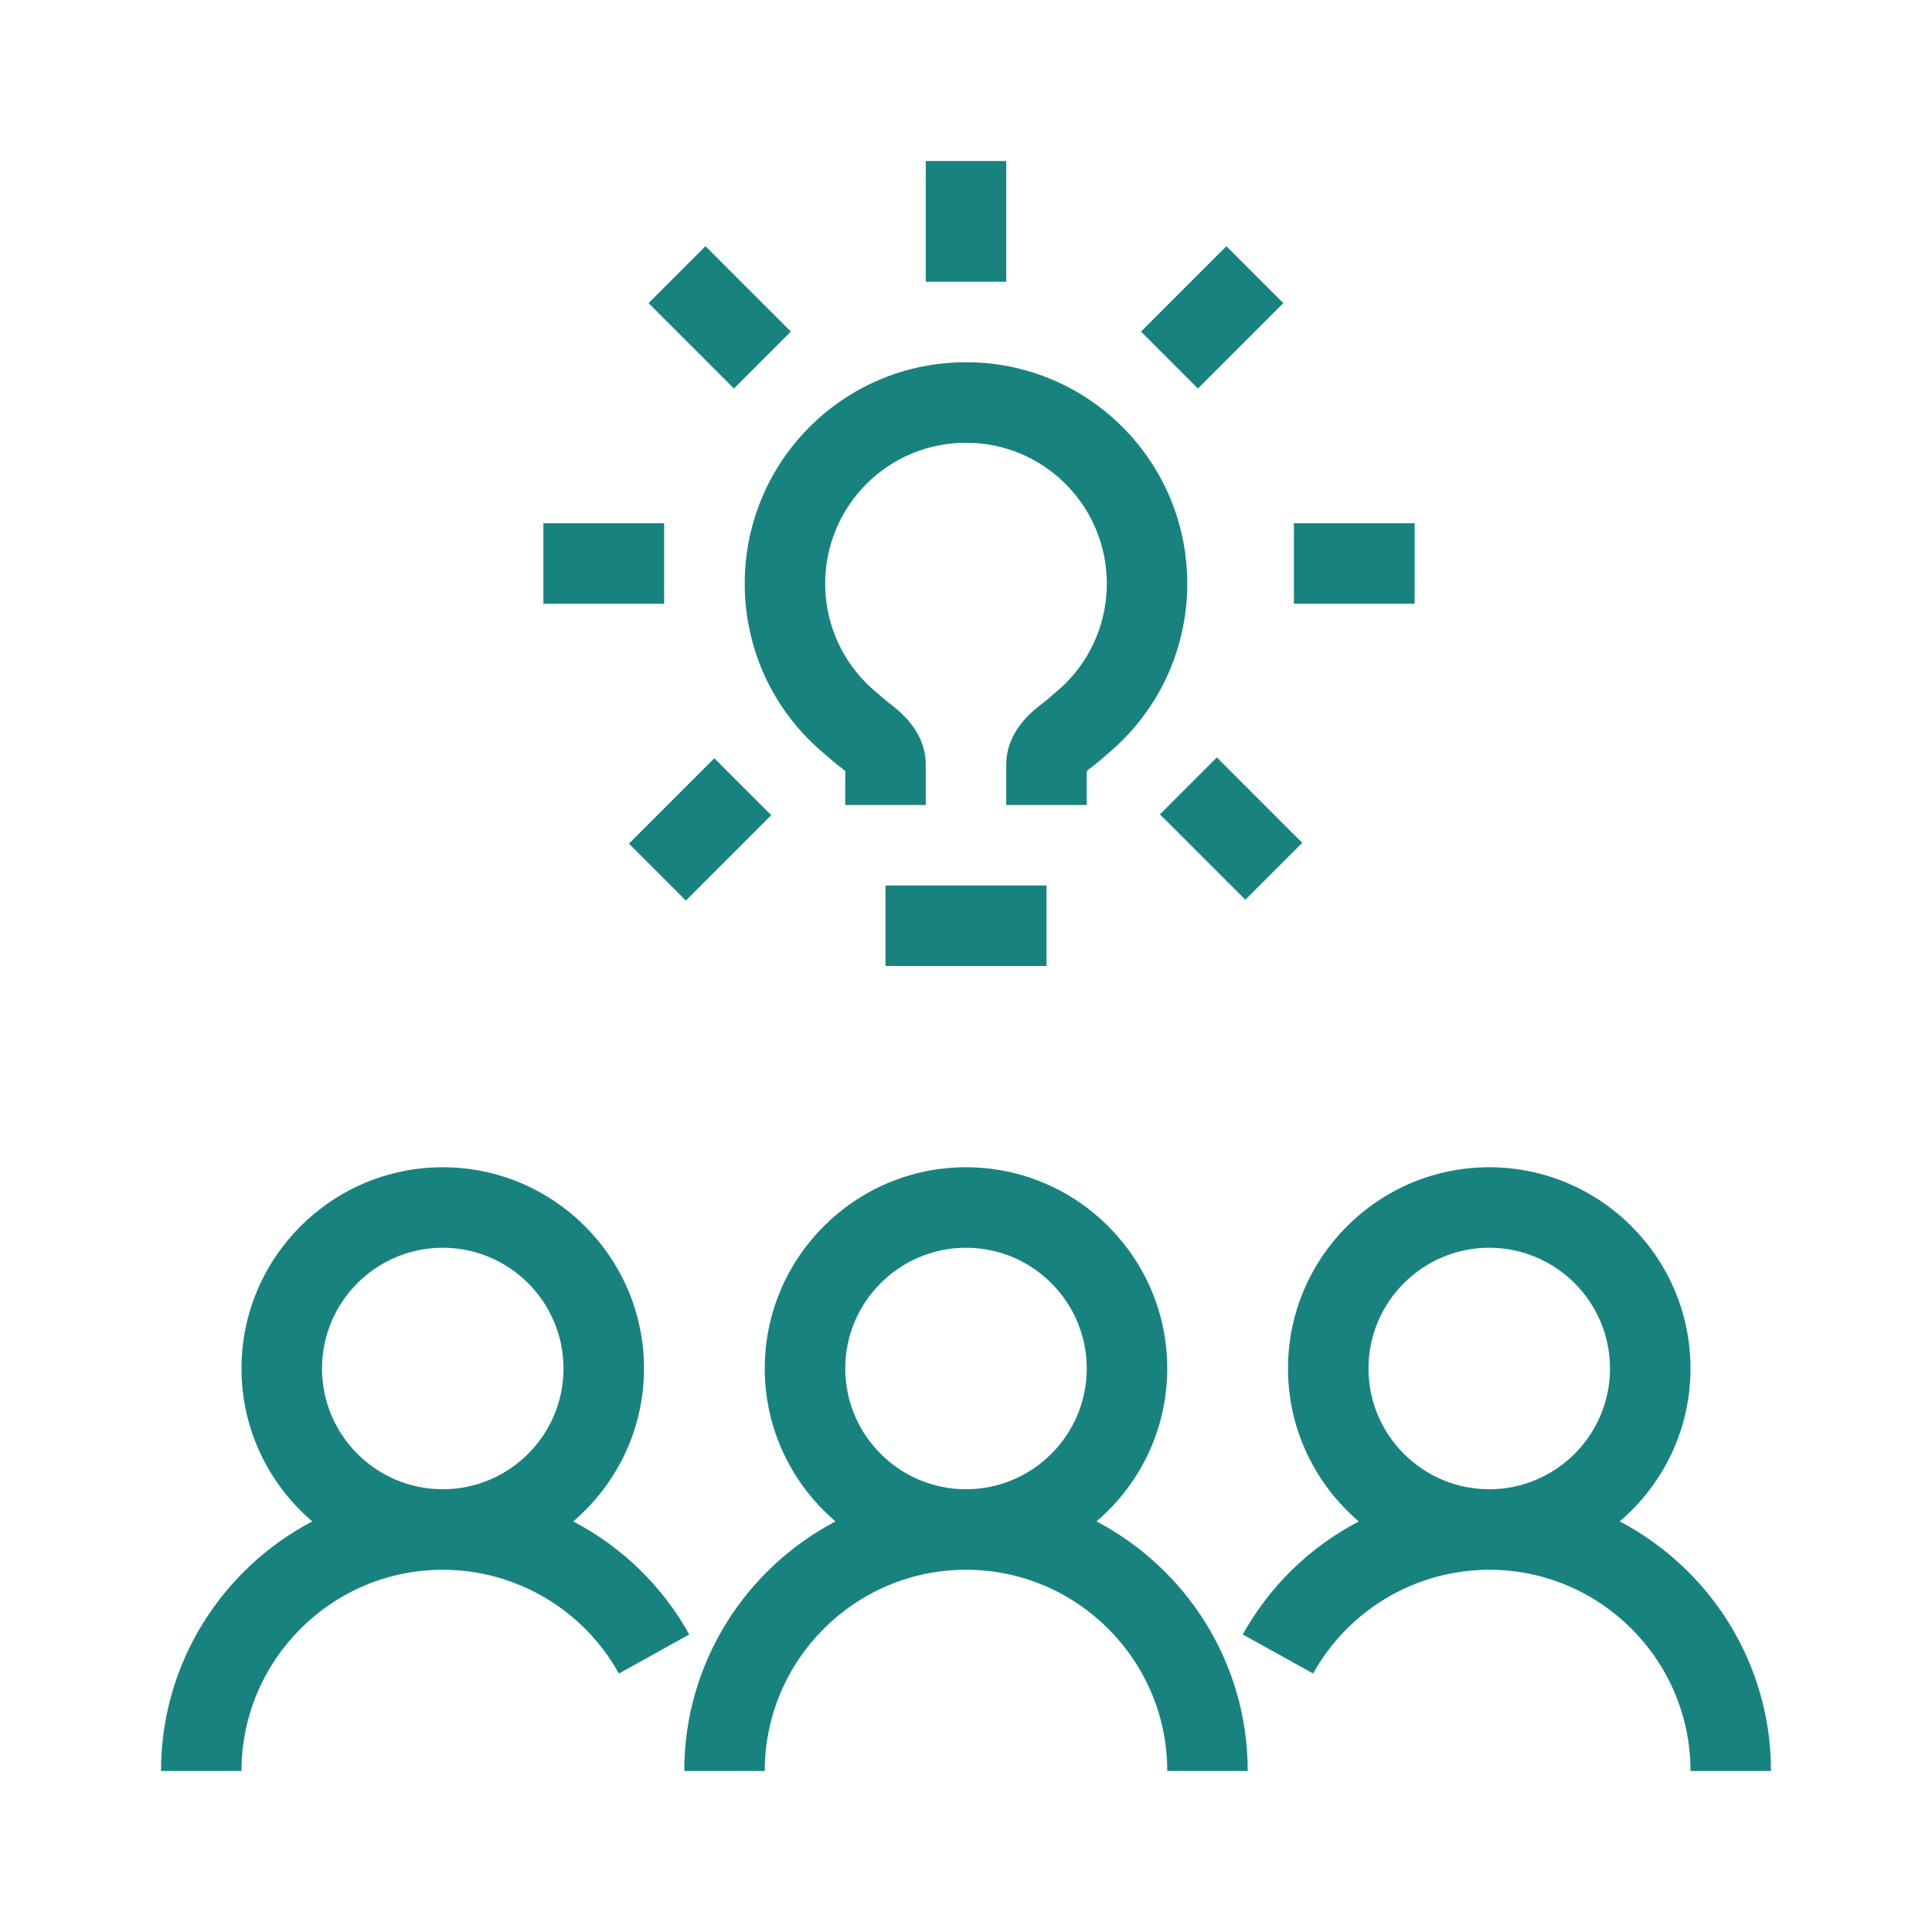
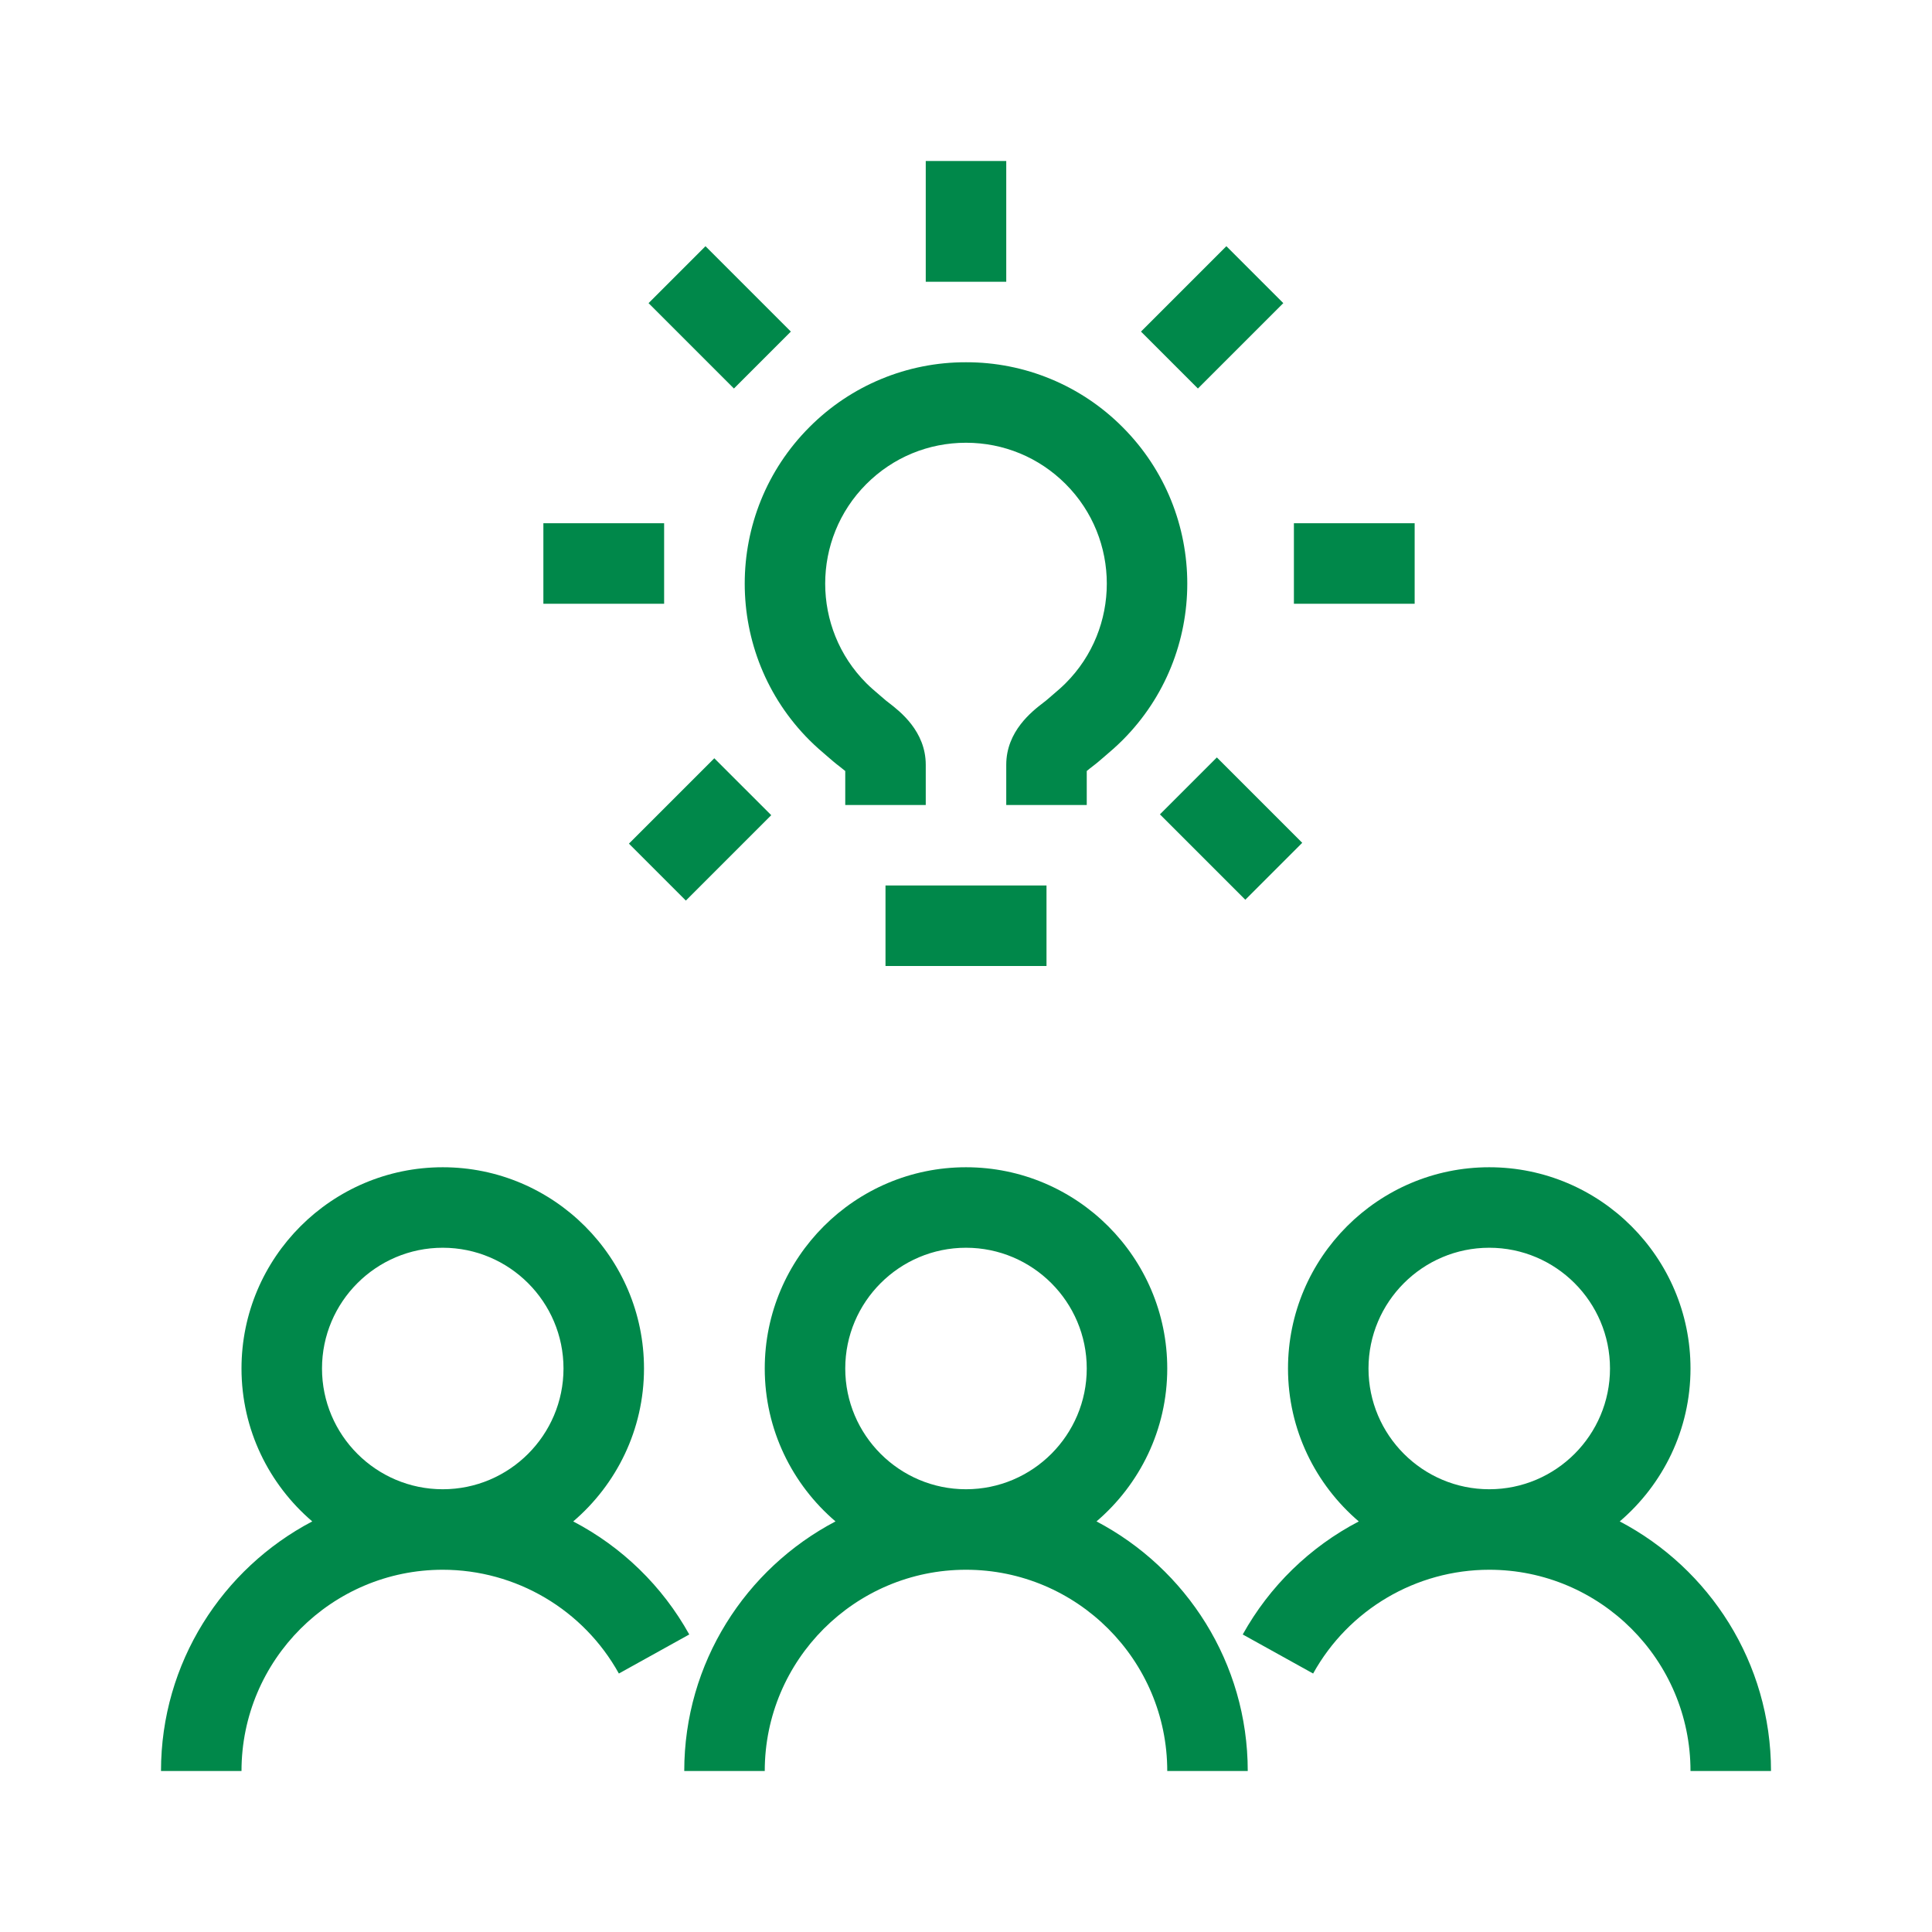
- <svg xmlns="http://www.w3.org/2000/svg" viewBox="0 0 192 192">
-   <path d="M108.969 151.196C113.264 147.525 116 142.08 116 136c0-11.028-8.972-20-20-20s-20 8.972-20 20c0 6.08 2.736 11.525 7.031 15.196C74.106 155.882 68 165.24 68 176h8c0-11.028 8.972-20 20-20s20 8.972 20 20h8c0-10.761-6.106-20.118-15.031-24.804zM84 136c0-6.617 5.383-12 12-12s12 5.383 12 12-5.383 12-12 12-12-5.383-12-12zm-27.034 15.198C61.263 147.528 64 142.081 64 136c0-11.028-8.972-20-20-20s-20 8.972-20 20c0 6.08 2.736 11.525 7.031 15.196C22.106 155.882 16 165.24 16 176h8c0-11.028 8.972-20 20-20a20.03 20.03 0 0 1 17.503 10.313l6.995-3.881a28.02 28.02 0 0 0-11.532-11.234zM32 136c0-6.617 5.383-12 12-12s12 5.383 12 12-5.383 12-12 12-12-5.383-12-12zm128.969 15.196C165.264 147.525 168 142.08 168 136c0-11.028-8.972-20-20-20s-20 8.972-20 20c0 6.081 2.737 11.527 7.034 15.198a28.02 28.02 0 0 0-11.532 11.234l6.995 3.881A20.03 20.03 0 0 1 148 156c11.028 0 20 8.972 20 20h8c0-10.761-6.106-20.118-15.031-24.804zM136 136c0-6.617 5.383-12 12-12s12 5.383 12 12-5.383 12-12 12-12-5.383-12-12zm4.587-76h-12v-8h12v8zM66 60H54v-8h12v8zm34-32h-8V16h8v12zM72.938 38.61l-8.485-8.485 5.657-5.658 8.485 8.486-5.657 5.657zm47.992 36.663l8.485 8.485-5.657 5.657-8.485-8.485 5.657-5.657zm-1.883-36.663l-5.657-5.657 8.485-8.486 5.658 5.658-8.486 8.485zm-48.06 36.745l5.658 5.657-8.485 8.486-5.658-5.658 8.486-8.485zM88 88h16v8H88v-8zm-7.557-45.556A21.858 21.858 0 0 1 96 36.001a21.859 21.859 0 0 1 15.557 6.443c8.577 8.578 8.578 22.535 0 31.113-.636.636-1.221 1.135-1.787 1.618l-.545.467c-.183.159-.412.34-.67.537-.157.12-.38.293-.555.443V80h-8V76c0-3.339 2.581-5.32 3.683-6.167.11-.084.211-.159.292-.228l.606-.52c.487-.416.909-.775 1.319-1.186 5.458-5.458 5.458-14.34 0-19.798C103.256 45.457 99.74 44 96 44s-7.255 1.456-9.9 4.1c-5.458 5.46-5.458 14.34 0 19.8.41.41.832.769 1.32 1.184l.607.522c.08.068.181.143.29.227C89.42 70.681 92 72.662 92 76.001V80h-8v-3.378a13.38 13.38 0 0 0-.555-.443 14.598 14.598 0 0 1-.67-.537l-.544-.467c-.566-.483-1.152-.982-1.788-1.617-8.577-8.579-8.577-22.536 0-31.114z" style="fill: #18837e;" />
+ <svg xmlns="http://www.w3.org/2000/svg" viewBox="0 0 192 192" width="32" height="32">
+   <path d="M108.969 151.196C113.264 147.525 116 142.08 116 136c0-11.028-8.972-20-20-20s-20 8.972-20 20c0 6.08 2.736 11.525 7.031 15.196C74.106 155.882 68 165.24 68 176h8c0-11.028 8.972-20 20-20s20 8.972 20 20h8c0-10.761-6.106-20.118-15.031-24.804zM84 136c0-6.617 5.383-12 12-12s12 5.383 12 12-5.383 12-12 12-12-5.383-12-12zm-27.034 15.198C61.263 147.528 64 142.081 64 136c0-11.028-8.972-20-20-20s-20 8.972-20 20c0 6.08 2.736 11.525 7.031 15.196C22.106 155.882 16 165.24 16 176h8c0-11.028 8.972-20 20-20a20.03 20.03 0 0 1 17.503 10.313l6.995-3.881a28.02 28.02 0 0 0-11.532-11.234zM32 136c0-6.617 5.383-12 12-12s12 5.383 12 12-5.383 12-12 12-12-5.383-12-12zm128.969 15.196C165.264 147.525 168 142.08 168 136c0-11.028-8.972-20-20-20s-20 8.972-20 20c0 6.081 2.737 11.527 7.034 15.198a28.02 28.02 0 0 0-11.532 11.234l6.995 3.881A20.03 20.03 0 0 1 148 156c11.028 0 20 8.972 20 20h8c0-10.761-6.106-20.118-15.031-24.804zM136 136c0-6.617 5.383-12 12-12s12 5.383 12 12-5.383 12-12 12-12-5.383-12-12zm4.587-76h-12v-8h12v8zM66 60H54v-8h12v8zm34-32h-8V16h8v12zM72.938 38.61l-8.485-8.485 5.657-5.658 8.485 8.486-5.657 5.657zm47.992 36.663l8.485 8.485-5.657 5.657-8.485-8.485 5.657-5.657zm-1.883-36.663l-5.657-5.657 8.485-8.486 5.658 5.658-8.486 8.485zm-48.06 36.745l5.658 5.657-8.485 8.486-5.658-5.658 8.486-8.485zM88 88h16v8H88v-8zm-7.557-45.556A21.858 21.858 0 0 1 96 36.001a21.859 21.859 0 0 1 15.557 6.443c8.577 8.578 8.578 22.535 0 31.113-.636.636-1.221 1.135-1.787 1.618l-.545.467c-.183.159-.412.34-.67.537-.157.12-.38.293-.555.443V80h-8V76c0-3.339 2.581-5.32 3.683-6.167.11-.084.211-.159.292-.228l.606-.52c.487-.416.909-.775 1.319-1.186 5.458-5.458 5.458-14.34 0-19.798C103.256 45.457 99.74 44 96 44s-7.255 1.456-9.9 4.1c-5.458 5.46-5.458 14.34 0 19.8.41.41.832.769 1.32 1.184l.607.522c.08.068.181.143.29.227C89.42 70.681 92 72.662 92 76.001V80h-8v-3.378a13.38 13.38 0 0 0-.555-.443 14.598 14.598 0 0 1-.67-.537l-.544-.467c-.566-.483-1.152-.982-1.788-1.617-8.577-8.579-8.577-22.536 0-31.114z" style="fill: #00884a;" />
</svg>
